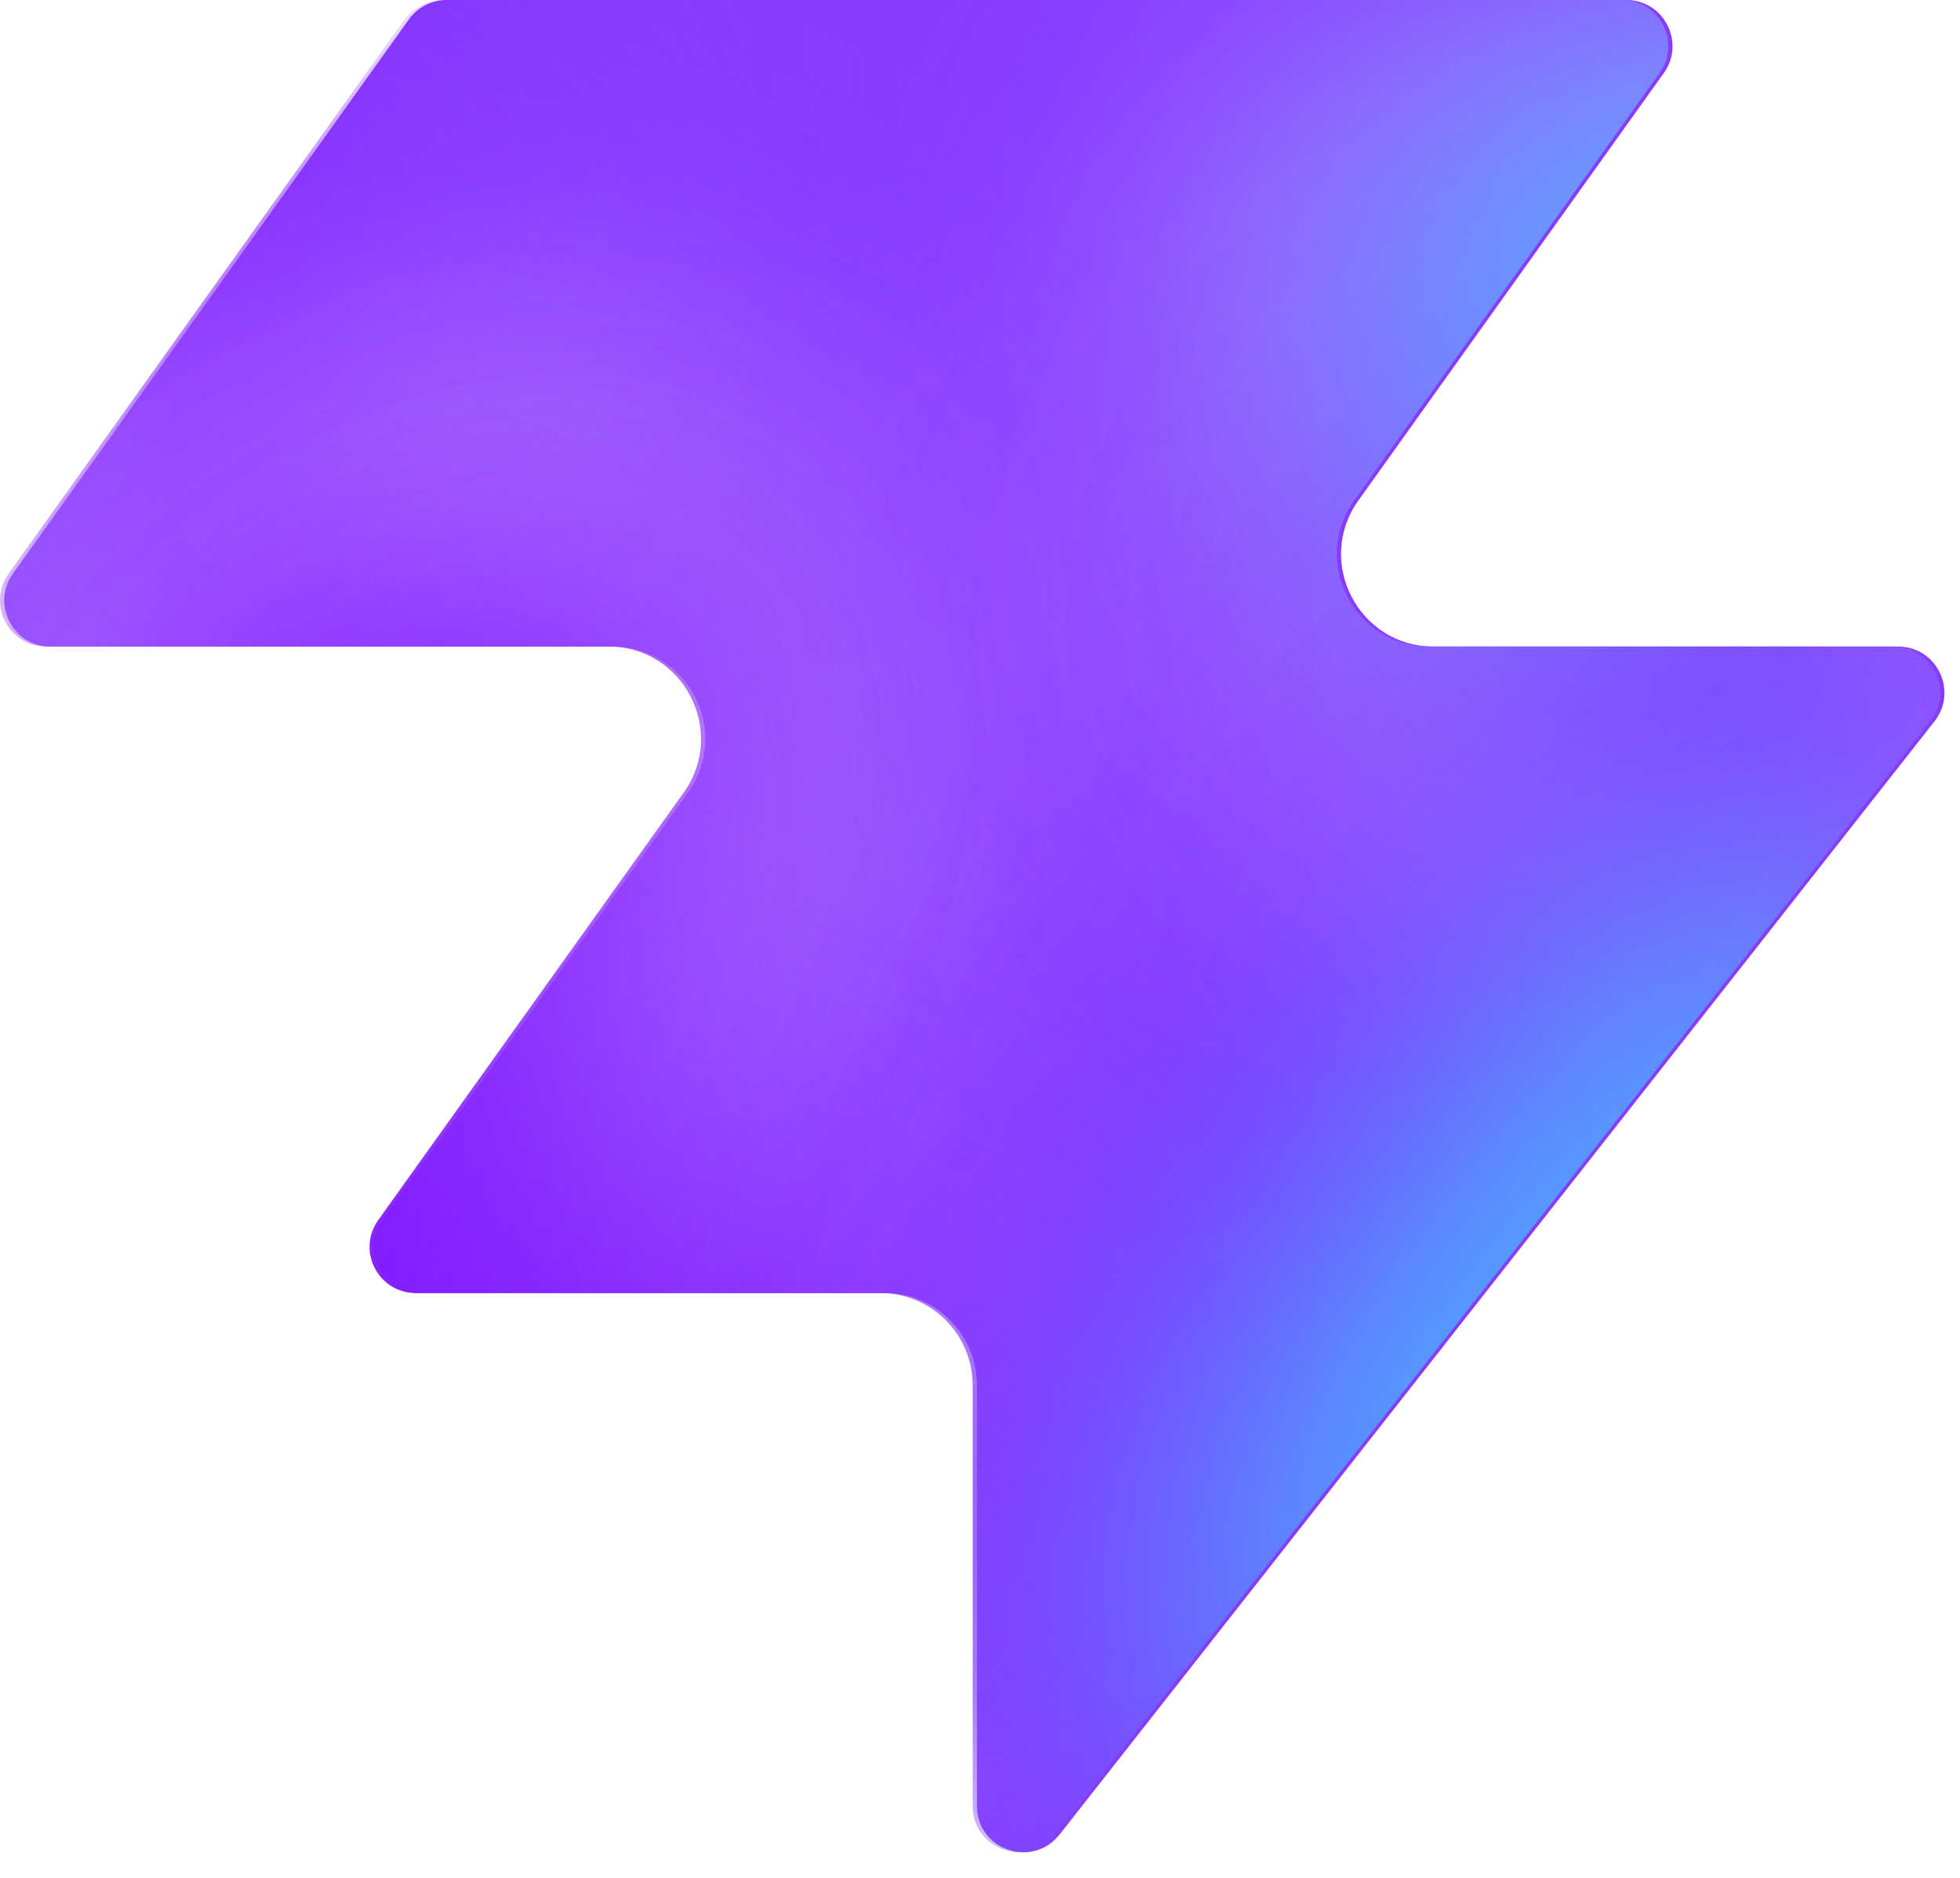
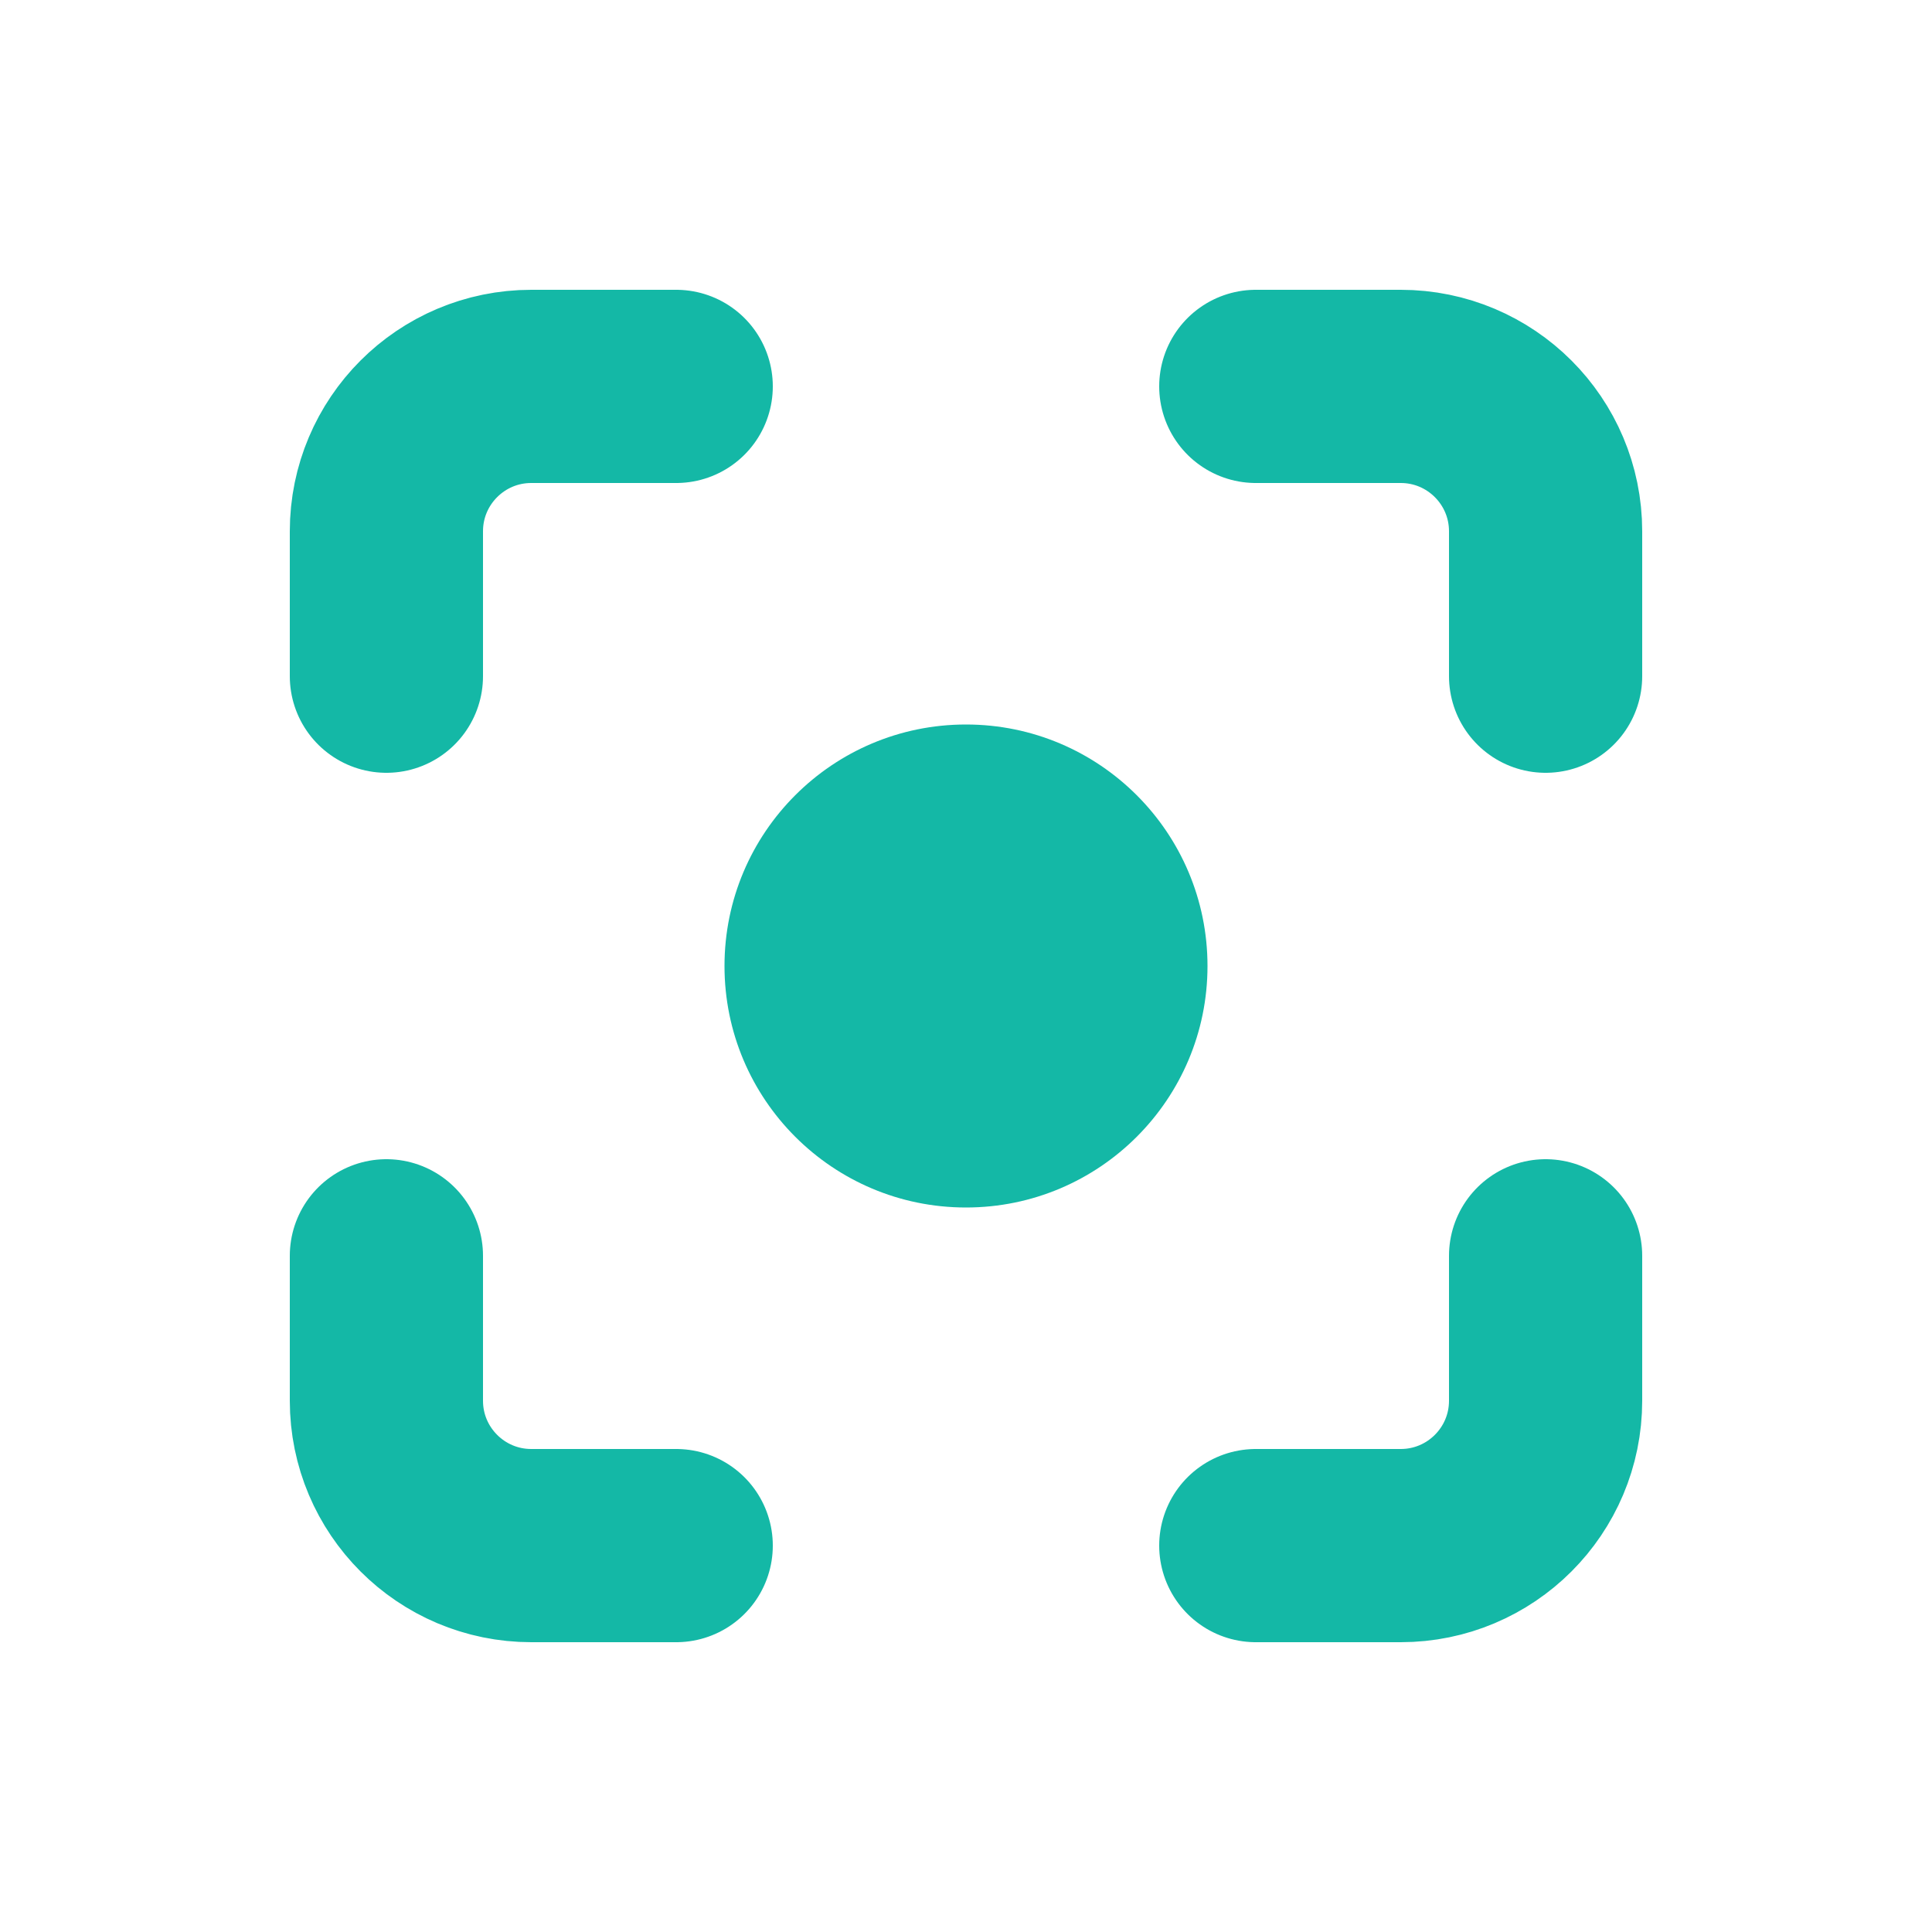
- <svg xmlns="http://www.w3.org/2000/svg" width="48" height="46" fill="none" viewBox="0 0 48 46">
-   <path fill="#863bff" d="M25.946 44.938c-.664.845-2.021.375-2.021-.698V33.937a2.26 2.26 0 0 0-2.262-2.262H10.287c-.92 0-1.456-1.04-.92-1.788l7.48-10.471c1.07-1.497 0-3.578-1.842-3.578H1.237c-.92 0-1.456-1.04-.92-1.788L10.013.474c.214-.297.556-.474.92-.474h28.894c.92 0 1.456 1.04.92 1.788l-7.48 10.471c-1.07 1.498 0 3.579 1.842 3.579h11.377c.943 0 1.473 1.088.89 1.83L25.947 44.94z" style="fill:#863bff;fill:color(display-p3 .525 .23 1);fill-opacity:1" />
-   <mask id="a" width="48" height="46" x="0" y="0" maskUnits="userSpaceOnUse" style="mask-type:alpha">
-     <path fill="#000" d="M25.842 44.938c-.664.844-2.021.375-2.021-.698V33.937a2.26 2.26 0 0 0-2.262-2.262H10.183c-.92 0-1.456-1.04-.92-1.788l7.48-10.471c1.07-1.498 0-3.579-1.842-3.579H1.133c-.92 0-1.456-1.04-.92-1.787L9.91.473c.214-.297.556-.474.92-.474h28.894c.92 0 1.456 1.04.92 1.788l-7.48 10.471c-1.07 1.498 0 3.578 1.842 3.578h11.377c.943 0 1.473 1.088.89 1.832L25.843 44.94z" style="fill:#000;fill-opacity:1" />
-   </mask>
-   <g mask="url(#a)">
-     <g filter="url(#b)">
-       <ellipse cx="5.508" cy="14.704" fill="#ede6ff" rx="5.508" ry="14.704" style="fill:#ede6ff;fill:color(display-p3 .927 .903 1);fill-opacity:1" transform="matrix(.00324 1 1 -.00324 -4.47 31.516)" />
-     </g>
-     <g filter="url(#c)">
-       <ellipse cx="10.399" cy="29.851" fill="#ede6ff" rx="10.399" ry="29.851" style="fill:#ede6ff;fill:color(display-p3 .927 .903 1);fill-opacity:1" transform="matrix(.00324 1 1 -.00324 -39.328 7.883)" />
-     </g>
-     <g filter="url(#d)">
-       <ellipse cx="5.508" cy="30.487" fill="#7e14ff" rx="5.508" ry="30.487" style="fill:#7e14ff;fill:color(display-p3 .492 .077 1);fill-opacity:1" transform="rotate(89.814 -25.913 -14.639)scale(1 -1)" />
-     </g>
-     <g filter="url(#e)">
-       <ellipse cx="5.508" cy="30.599" fill="#7e14ff" rx="5.508" ry="30.599" style="fill:#7e14ff;fill:color(display-p3 .492 .077 1);fill-opacity:1" transform="rotate(89.814 -32.644 -3.334)scale(1 -1)" />
-     </g>
-     <g filter="url(#f)">
-       <ellipse cx="5.508" cy="30.599" fill="#7e14ff" rx="5.508" ry="30.599" style="fill:#7e14ff;fill:color(display-p3 .492 .077 1);fill-opacity:1" transform="matrix(.00324 1 1 -.00324 -34.34 30.47)" />
-     </g>
-     <g filter="url(#g)">
-       <ellipse cx="14.072" cy="22.078" fill="#ede6ff" rx="14.072" ry="22.078" style="fill:#ede6ff;fill:color(display-p3 .927 .903 1);fill-opacity:1" transform="rotate(93.35 24.506 48.493)scale(-1 1)" />
-     </g>
-     <g filter="url(#h)">
-       <ellipse cx="3.47" cy="21.501" fill="#7e14ff" rx="3.47" ry="21.501" style="fill:#7e14ff;fill:color(display-p3 .492 .077 1);fill-opacity:1" transform="rotate(89.009 28.708 47.59)scale(-1 1)" />
-     </g>
-     <g filter="url(#i)">
-       <ellipse cx="3.47" cy="21.501" fill="#7e14ff" rx="3.47" ry="21.501" style="fill:#7e14ff;fill:color(display-p3 .492 .077 1);fill-opacity:1" transform="rotate(89.009 28.708 47.59)scale(-1 1)" />
-     </g>
-     <g filter="url(#j)">
-       <ellipse cx=".387" cy="8.972" fill="#7e14ff" rx="4.407" ry="29.108" style="fill:#7e14ff;fill:color(display-p3 .492 .077 1);fill-opacity:1" transform="rotate(39.51 .387 8.972)" />
-     </g>
-     <g filter="url(#k)">
-       <ellipse cx="47.523" cy="-6.092" fill="#7e14ff" rx="4.407" ry="29.108" style="fill:#7e14ff;fill:color(display-p3 .492 .077 1);fill-opacity:1" transform="rotate(37.892 47.523 -6.092)" />
-     </g>
-     <g filter="url(#l)">
-       <ellipse cx="41.412" cy="6.333" fill="#47bfff" rx="5.971" ry="9.665" style="fill:#47bfff;fill:color(display-p3 .28 .748 1);fill-opacity:1" transform="rotate(37.892 41.412 6.333)" />
-     </g>
-     <g filter="url(#m)">
-       <ellipse cx="-1.879" cy="38.332" fill="#7e14ff" rx="4.407" ry="29.108" style="fill:#7e14ff;fill:color(display-p3 .492 .077 1);fill-opacity:1" transform="rotate(37.892 -1.88 38.332)" />
-     </g>
-     <g filter="url(#n)">
-       <ellipse cx="-1.879" cy="38.332" fill="#7e14ff" rx="4.407" ry="29.108" style="fill:#7e14ff;fill:color(display-p3 .492 .077 1);fill-opacity:1" transform="rotate(37.892 -1.88 38.332)" />
-     </g>
-     <g filter="url(#o)">
-       <ellipse cx="35.651" cy="29.907" fill="#7e14ff" rx="4.407" ry="29.108" style="fill:#7e14ff;fill:color(display-p3 .492 .077 1);fill-opacity:1" transform="rotate(37.892 35.651 29.907)" />
-     </g>
-     <g filter="url(#p)">
-       <ellipse cx="38.418" cy="32.4" fill="#47bfff" rx="5.971" ry="15.297" style="fill:#47bfff;fill:color(display-p3 .28 .748 1);fill-opacity:1" transform="rotate(37.892 38.418 32.4)" />
-     </g>
+ <svg xmlns="http://www.w3.org/2000/svg" viewBox="0 0 40 40" fill="none">
+   <g stroke="#14b8a6" stroke-width="4" stroke-linecap="round">
+     <path d="M8 14 v-3 a3 3 0 0 1 3-3 h3" />
+     <path d="M26 8 h3 a3 3 0 0 1 3 3 v3" />
+     <path d="M32 26 v3 a3 3 0 0 1-3 3 h-3" />
+     <path d="M14 32 h-3 a3 3 0 0 1-3-3 v-3" />
  </g>
-   <defs>
-     <filter id="b" width="60.045" height="41.654" x="-19.77" y="16.149" color-interpolation-filters="sRGB" filterUnits="userSpaceOnUse">
-       <feFlood flood-opacity="0" result="BackgroundImageFix" />
-       <feBlend in="SourceGraphic" in2="BackgroundImageFix" result="shape" />
-       <feGaussianBlur result="effect1_foregroundBlur_2002_17158" stdDeviation="7.659" />
-     </filter>
-     <filter id="c" width="90.34" height="51.437" x="-54.613" y="-7.533" color-interpolation-filters="sRGB" filterUnits="userSpaceOnUse">
-       <feFlood flood-opacity="0" result="BackgroundImageFix" />
-       <feBlend in="SourceGraphic" in2="BackgroundImageFix" result="shape" />
-       <feGaussianBlur result="effect1_foregroundBlur_2002_17158" stdDeviation="7.659" />
-     </filter>
-     <filter id="d" width="79.355" height="29.4" x="-49.64" y="2.03" color-interpolation-filters="sRGB" filterUnits="userSpaceOnUse">
-       <feFlood flood-opacity="0" result="BackgroundImageFix" />
-       <feBlend in="SourceGraphic" in2="BackgroundImageFix" result="shape" />
-       <feGaussianBlur result="effect1_foregroundBlur_2002_17158" stdDeviation="4.596" />
-     </filter>
-     <filter id="e" width="79.579" height="29.4" x="-45.045" y="20.029" color-interpolation-filters="sRGB" filterUnits="userSpaceOnUse">
-       <feFlood flood-opacity="0" result="BackgroundImageFix" />
-       <feBlend in="SourceGraphic" in2="BackgroundImageFix" result="shape" />
-       <feGaussianBlur result="effect1_foregroundBlur_2002_17158" stdDeviation="4.596" />
-     </filter>
-     <filter id="f" width="79.579" height="29.4" x="-43.513" y="21.178" color-interpolation-filters="sRGB" filterUnits="userSpaceOnUse">
-       <feFlood flood-opacity="0" result="BackgroundImageFix" />
-       <feBlend in="SourceGraphic" in2="BackgroundImageFix" result="shape" />
-       <feGaussianBlur result="effect1_foregroundBlur_2002_17158" stdDeviation="4.596" />
-     </filter>
-     <filter id="g" width="74.749" height="58.852" x="15.756" y="-17.901" color-interpolation-filters="sRGB" filterUnits="userSpaceOnUse">
-       <feFlood flood-opacity="0" result="BackgroundImageFix" />
-       <feBlend in="SourceGraphic" in2="BackgroundImageFix" result="shape" />
-       <feGaussianBlur result="effect1_foregroundBlur_2002_17158" stdDeviation="7.659" />
-     </filter>
-     <filter id="h" width="61.377" height="25.362" x="23.548" y="2.284" color-interpolation-filters="sRGB" filterUnits="userSpaceOnUse">
-       <feFlood flood-opacity="0" result="BackgroundImageFix" />
-       <feBlend in="SourceGraphic" in2="BackgroundImageFix" result="shape" />
-       <feGaussianBlur result="effect1_foregroundBlur_2002_17158" stdDeviation="4.596" />
-     </filter>
-     <filter id="i" width="61.377" height="25.362" x="23.548" y="2.284" color-interpolation-filters="sRGB" filterUnits="userSpaceOnUse">
-       <feFlood flood-opacity="0" result="BackgroundImageFix" />
-       <feBlend in="SourceGraphic" in2="BackgroundImageFix" result="shape" />
-       <feGaussianBlur result="effect1_foregroundBlur_2002_17158" stdDeviation="4.596" />
-     </filter>
-     <filter id="j" width="56.045" height="63.649" x="-27.636" y="-22.853" color-interpolation-filters="sRGB" filterUnits="userSpaceOnUse">
-       <feFlood flood-opacity="0" result="BackgroundImageFix" />
-       <feBlend in="SourceGraphic" in2="BackgroundImageFix" result="shape" />
-       <feGaussianBlur result="effect1_foregroundBlur_2002_17158" stdDeviation="4.596" />
-     </filter>
-     <filter id="k" width="54.814" height="64.646" x="20.116" y="-38.415" color-interpolation-filters="sRGB" filterUnits="userSpaceOnUse">
-       <feFlood flood-opacity="0" result="BackgroundImageFix" />
-       <feBlend in="SourceGraphic" in2="BackgroundImageFix" result="shape" />
-       <feGaussianBlur result="effect1_foregroundBlur_2002_17158" stdDeviation="4.596" />
-     </filter>
-     <filter id="l" width="33.541" height="35.313" x="24.641" y="-11.323" color-interpolation-filters="sRGB" filterUnits="userSpaceOnUse">
-       <feFlood flood-opacity="0" result="BackgroundImageFix" />
-       <feBlend in="SourceGraphic" in2="BackgroundImageFix" result="shape" />
-       <feGaussianBlur result="effect1_foregroundBlur_2002_17158" stdDeviation="4.596" />
-     </filter>
-     <filter id="m" width="54.814" height="64.646" x="-29.286" y="6.009" color-interpolation-filters="sRGB" filterUnits="userSpaceOnUse">
-       <feFlood flood-opacity="0" result="BackgroundImageFix" />
-       <feBlend in="SourceGraphic" in2="BackgroundImageFix" result="shape" />
-       <feGaussianBlur result="effect1_foregroundBlur_2002_17158" stdDeviation="4.596" />
-     </filter>
-     <filter id="n" width="54.814" height="64.646" x="-29.286" y="6.009" color-interpolation-filters="sRGB" filterUnits="userSpaceOnUse">
-       <feFlood flood-opacity="0" result="BackgroundImageFix" />
-       <feBlend in="SourceGraphic" in2="BackgroundImageFix" result="shape" />
-       <feGaussianBlur result="effect1_foregroundBlur_2002_17158" stdDeviation="4.596" />
-     </filter>
-     <filter id="o" width="54.814" height="64.646" x="8.244" y="-2.416" color-interpolation-filters="sRGB" filterUnits="userSpaceOnUse">
-       <feFlood flood-opacity="0" result="BackgroundImageFix" />
-       <feBlend in="SourceGraphic" in2="BackgroundImageFix" result="shape" />
-       <feGaussianBlur result="effect1_foregroundBlur_2002_17158" stdDeviation="4.596" />
-     </filter>
-     <filter id="p" width="39.409" height="43.623" x="18.713" y="10.588" color-interpolation-filters="sRGB" filterUnits="userSpaceOnUse">
-       <feFlood flood-opacity="0" result="BackgroundImageFix" />
-       <feBlend in="SourceGraphic" in2="BackgroundImageFix" result="shape" />
-       <feGaussianBlur result="effect1_foregroundBlur_2002_17158" stdDeviation="4.596" />
-     </filter>
-   </defs>
+   <circle cx="20" cy="20" r="5" fill="#14b8a6" />
</svg>
